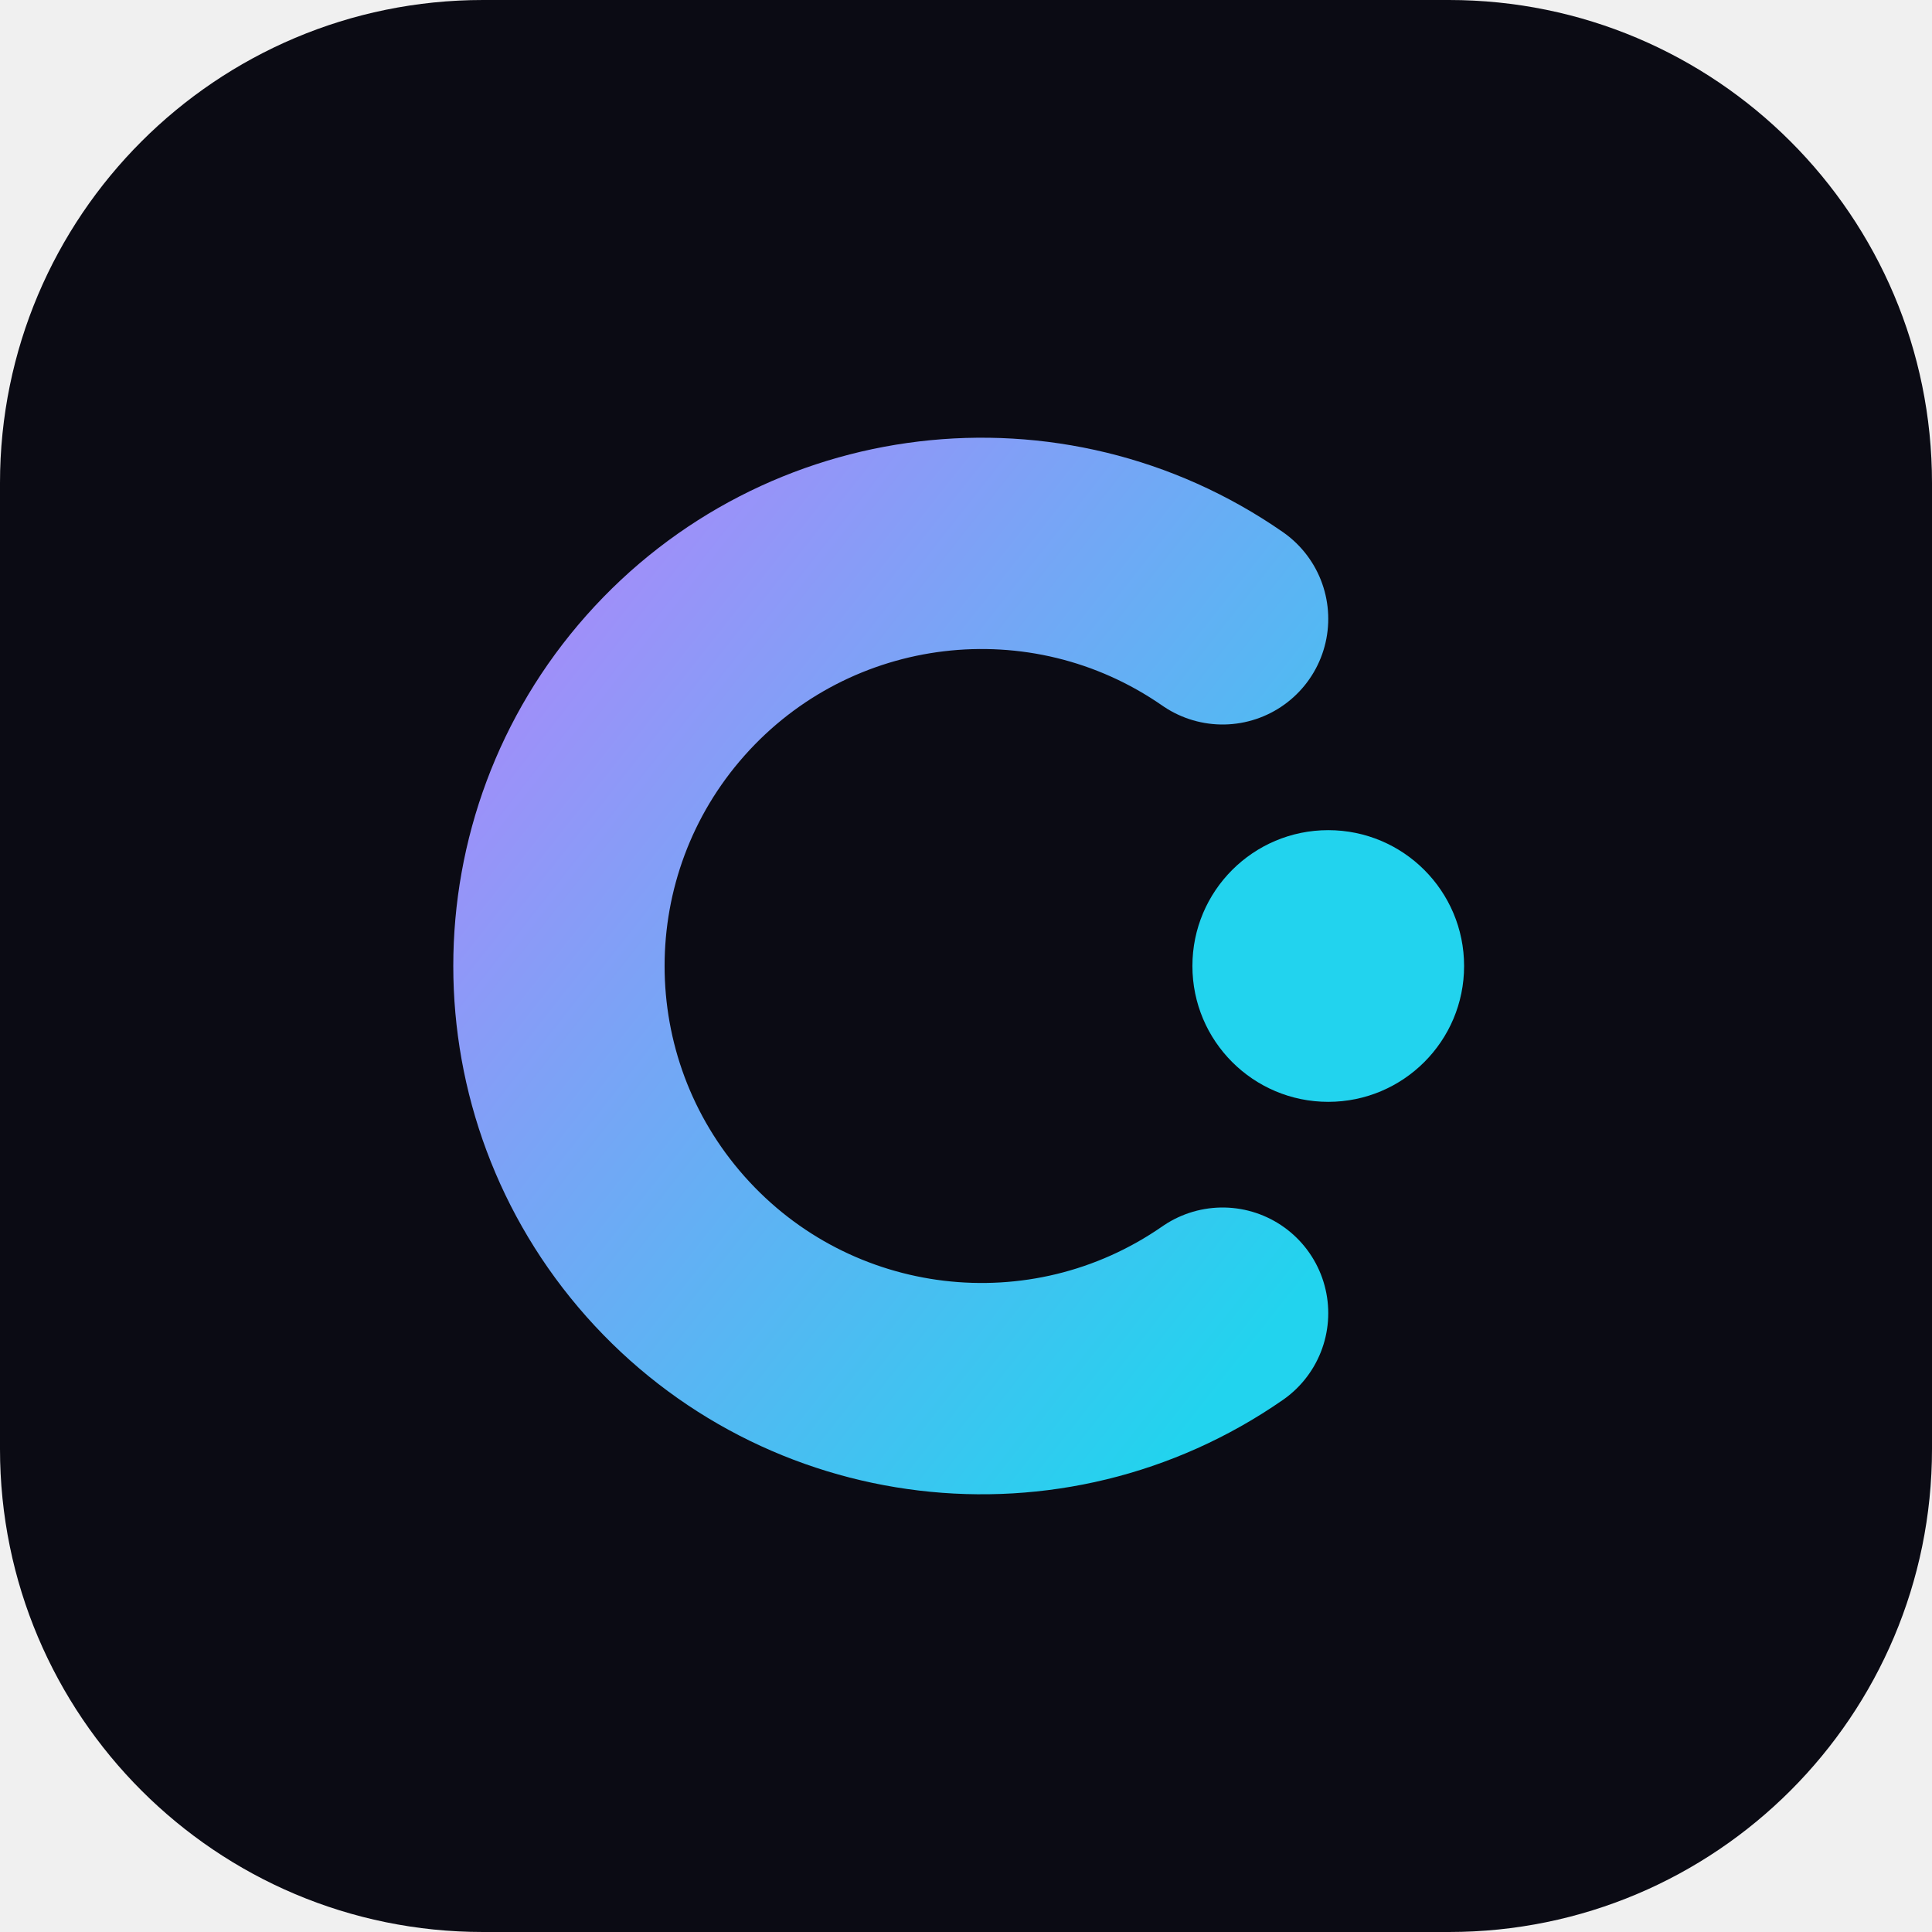
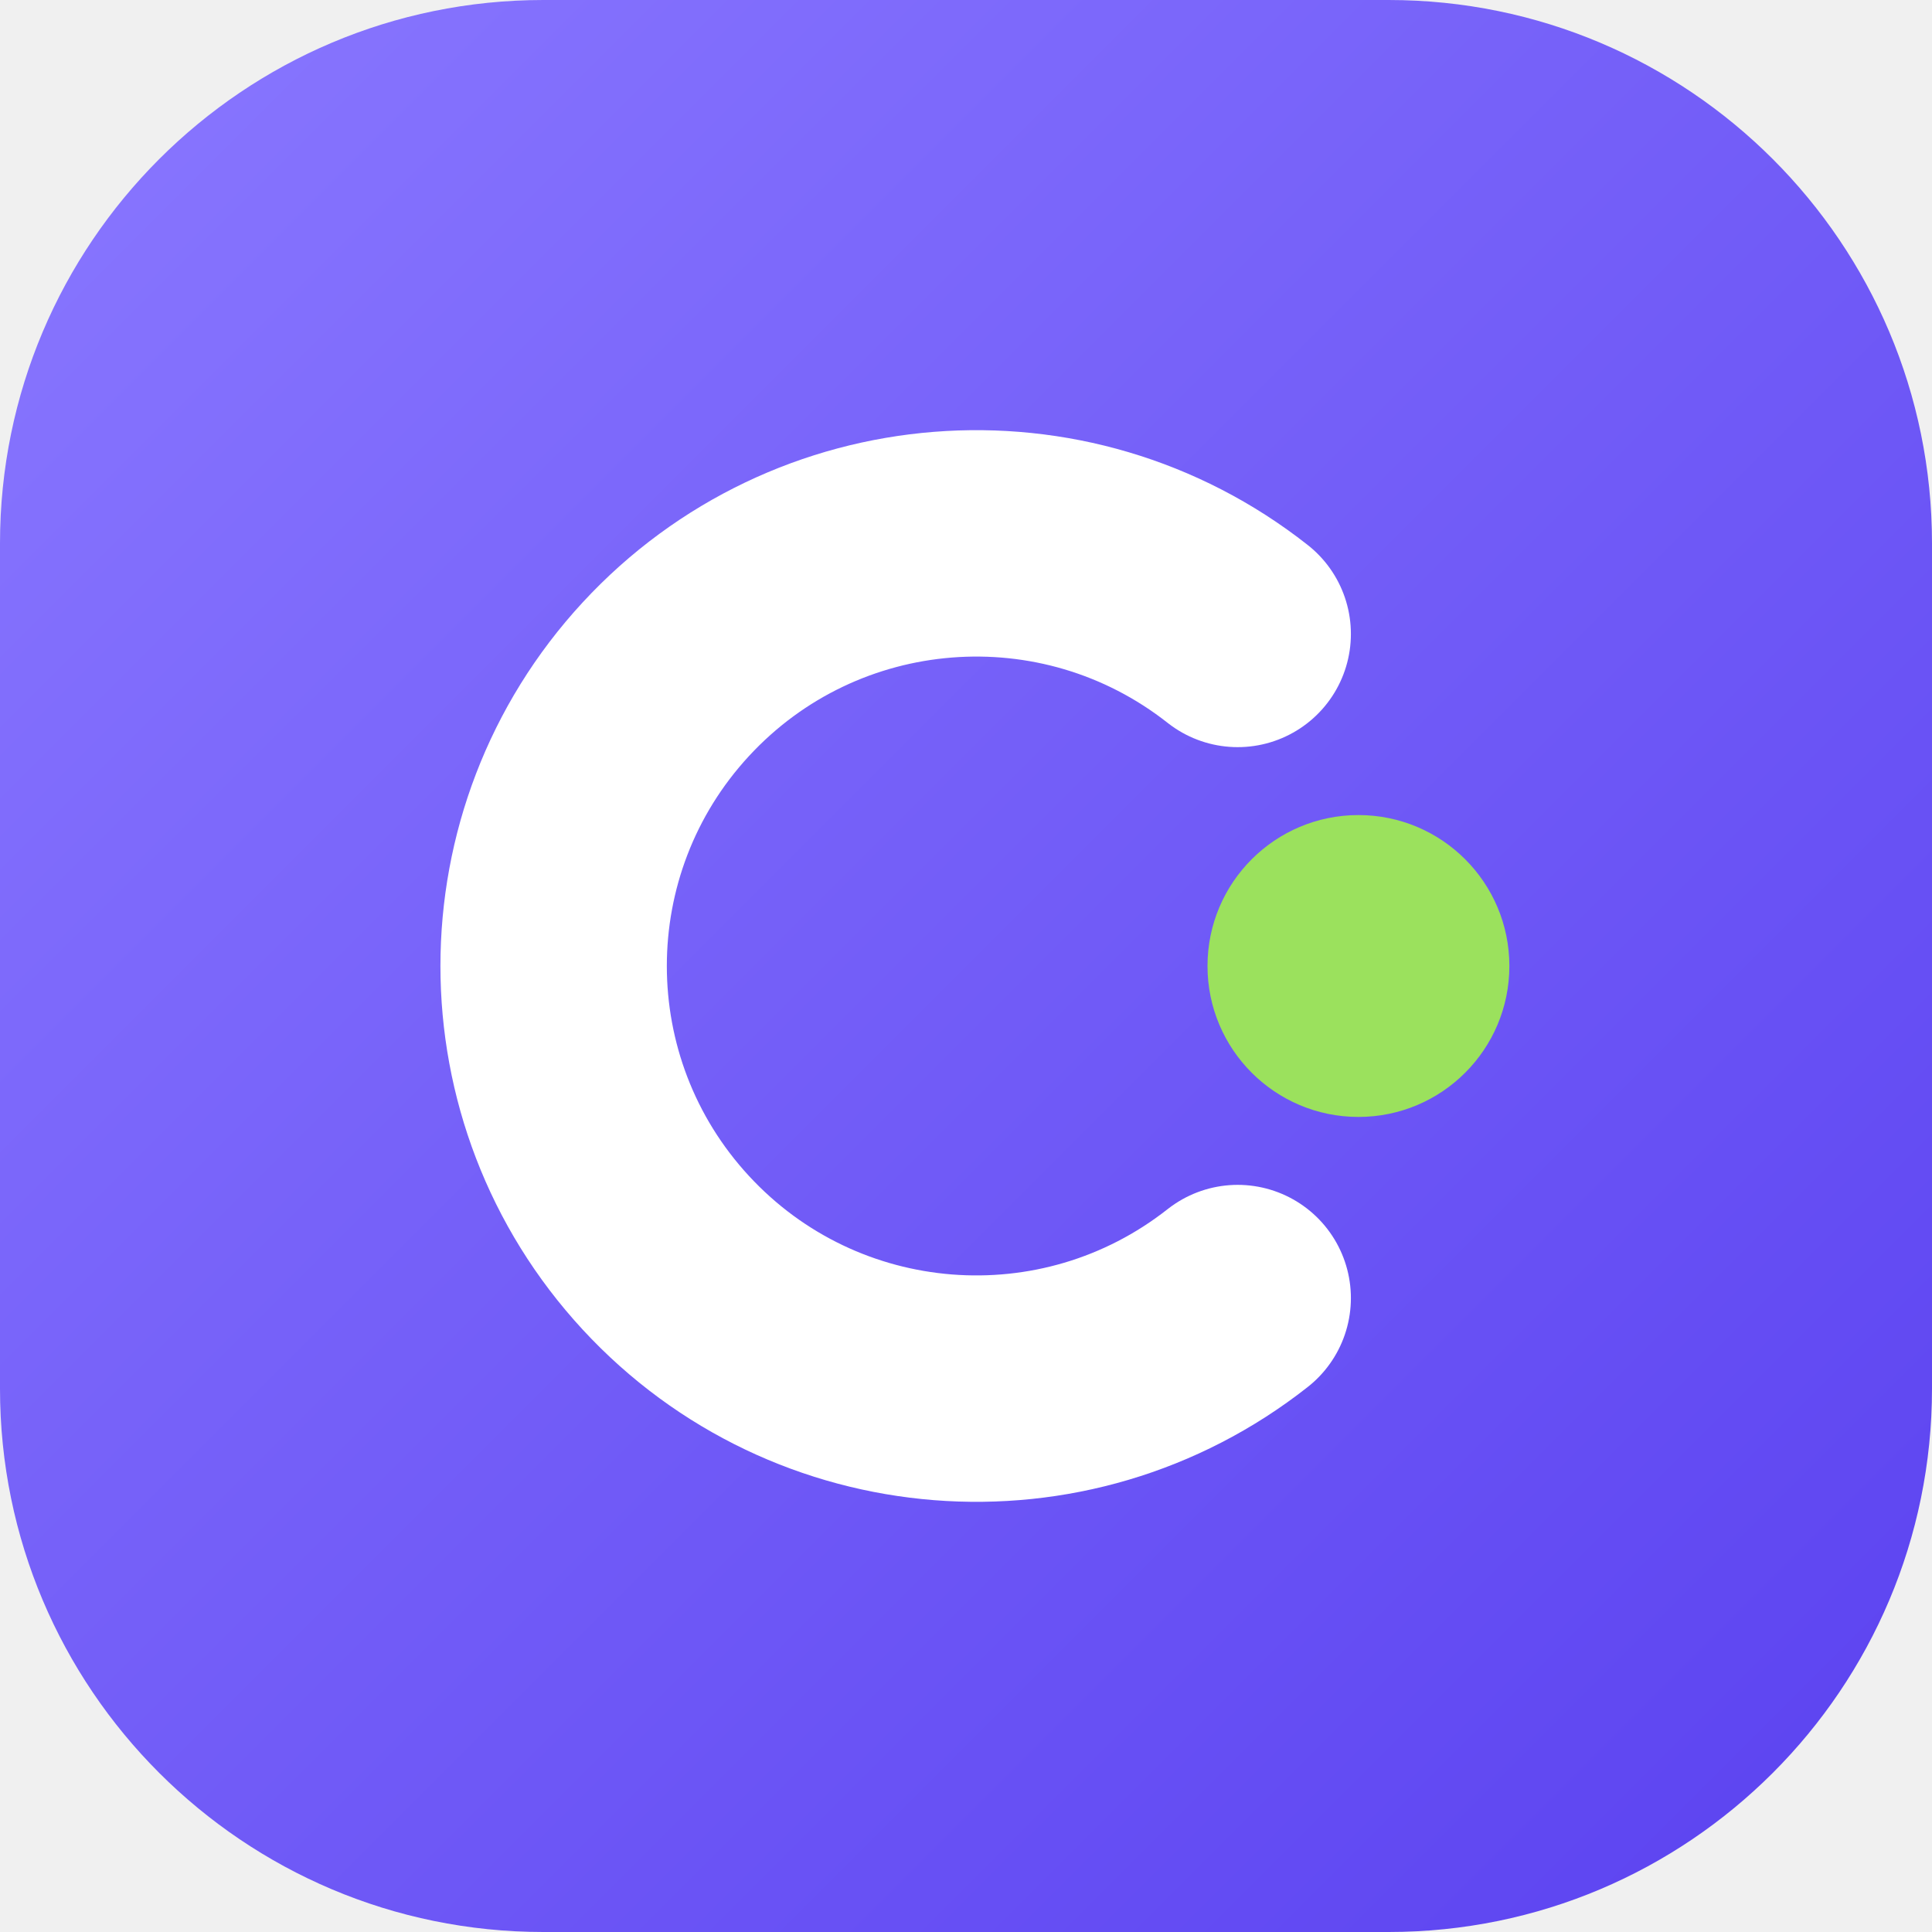
<svg xmlns="http://www.w3.org/2000/svg" viewBox="0 0 64 64">
  <defs>
    <linearGradient id="g" x1="0" y1="0" x2="1" y2="1">
-       <stop offset="0" stop-color="#a78bfa" />
-       <stop offset="1" stop-color="#22d3ee" />
+       <stop offset="0" stop-color="#8a78ff" />
+       <stop offset="1" stop-color="#5a41f0" />
    </linearGradient>
  </defs>
-   <rect width="64" height="64" rx="16" fill="#0b0b14" />
-   <path d="M40.5 20.5a14 14 0 1 0 0 23" fill="none" stroke="url(#g)" stroke-width="7" stroke-linecap="round" />
-   <circle cx="44" cy="32" r="4.5" fill="#22d3ee" />
+   <rect width="64" height="64" rx="18" fill="url(#g)" />
+   <path d="M41 21a14 14 0 1 0 0 22" fill="none" stroke="#fff" stroke-width="7.5" stroke-linecap="round" />
+   <circle cx="45" cy="32" r="5" fill="#9be15d" />
</svg>
